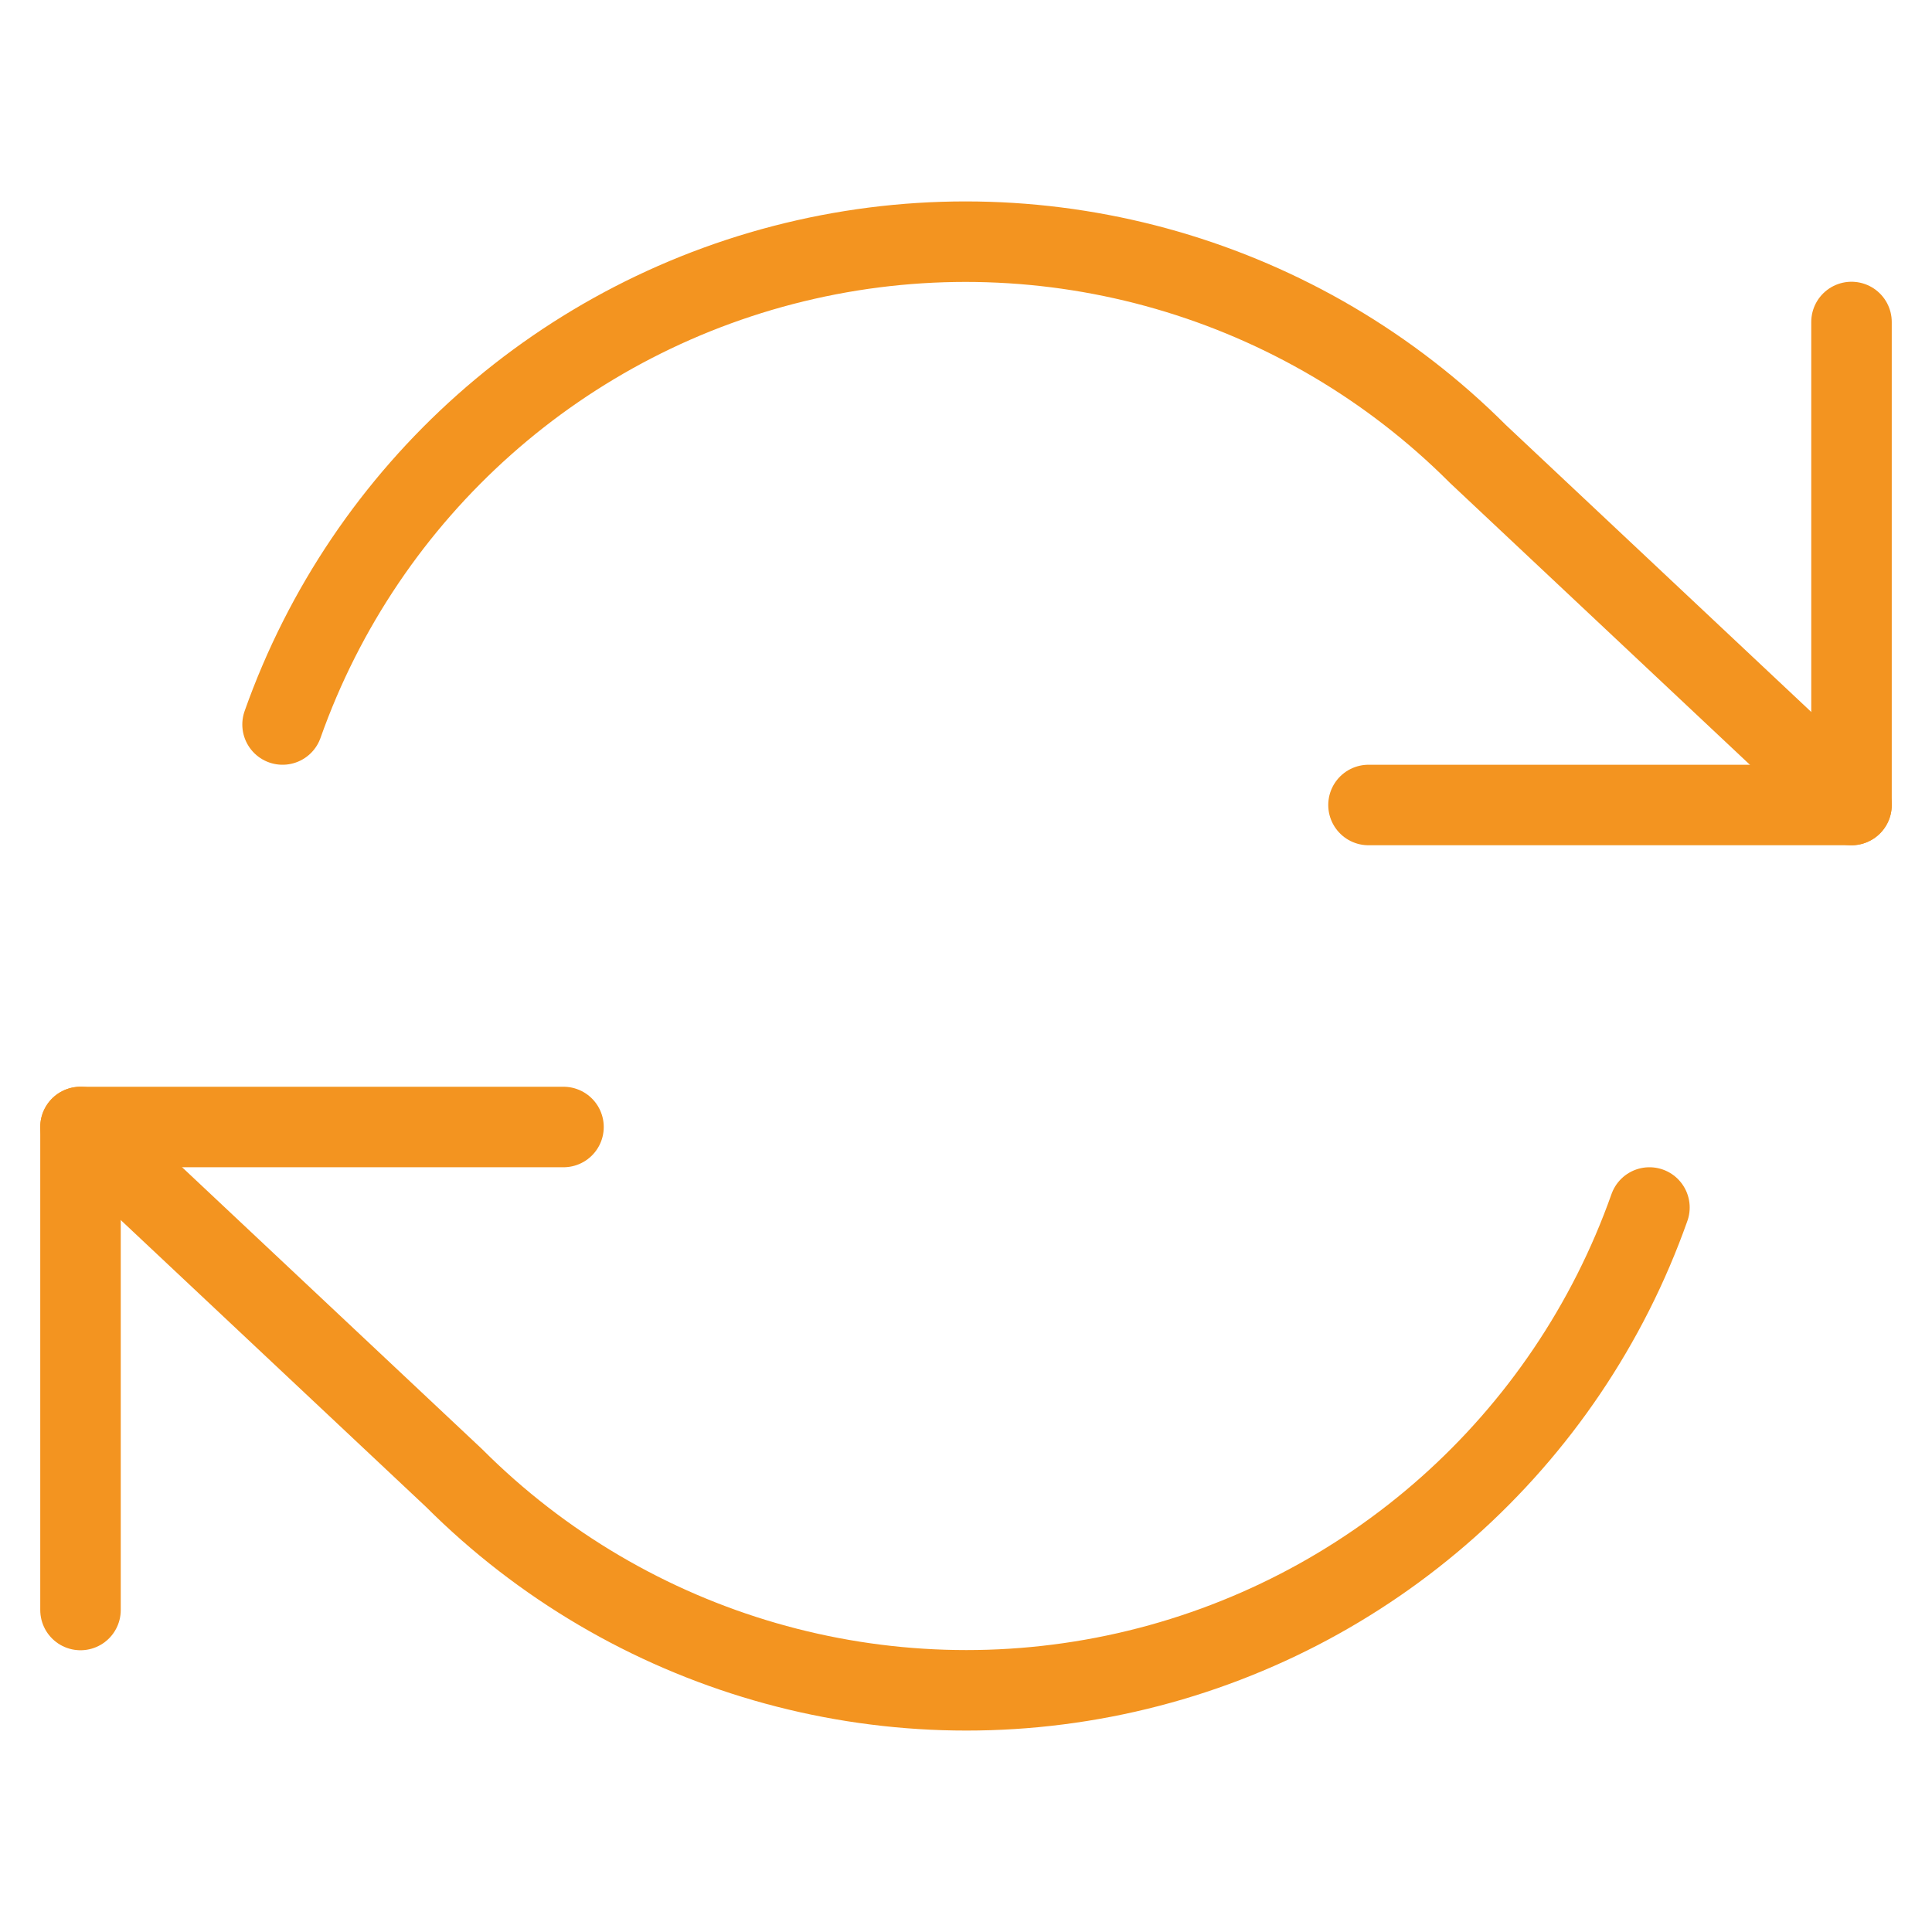
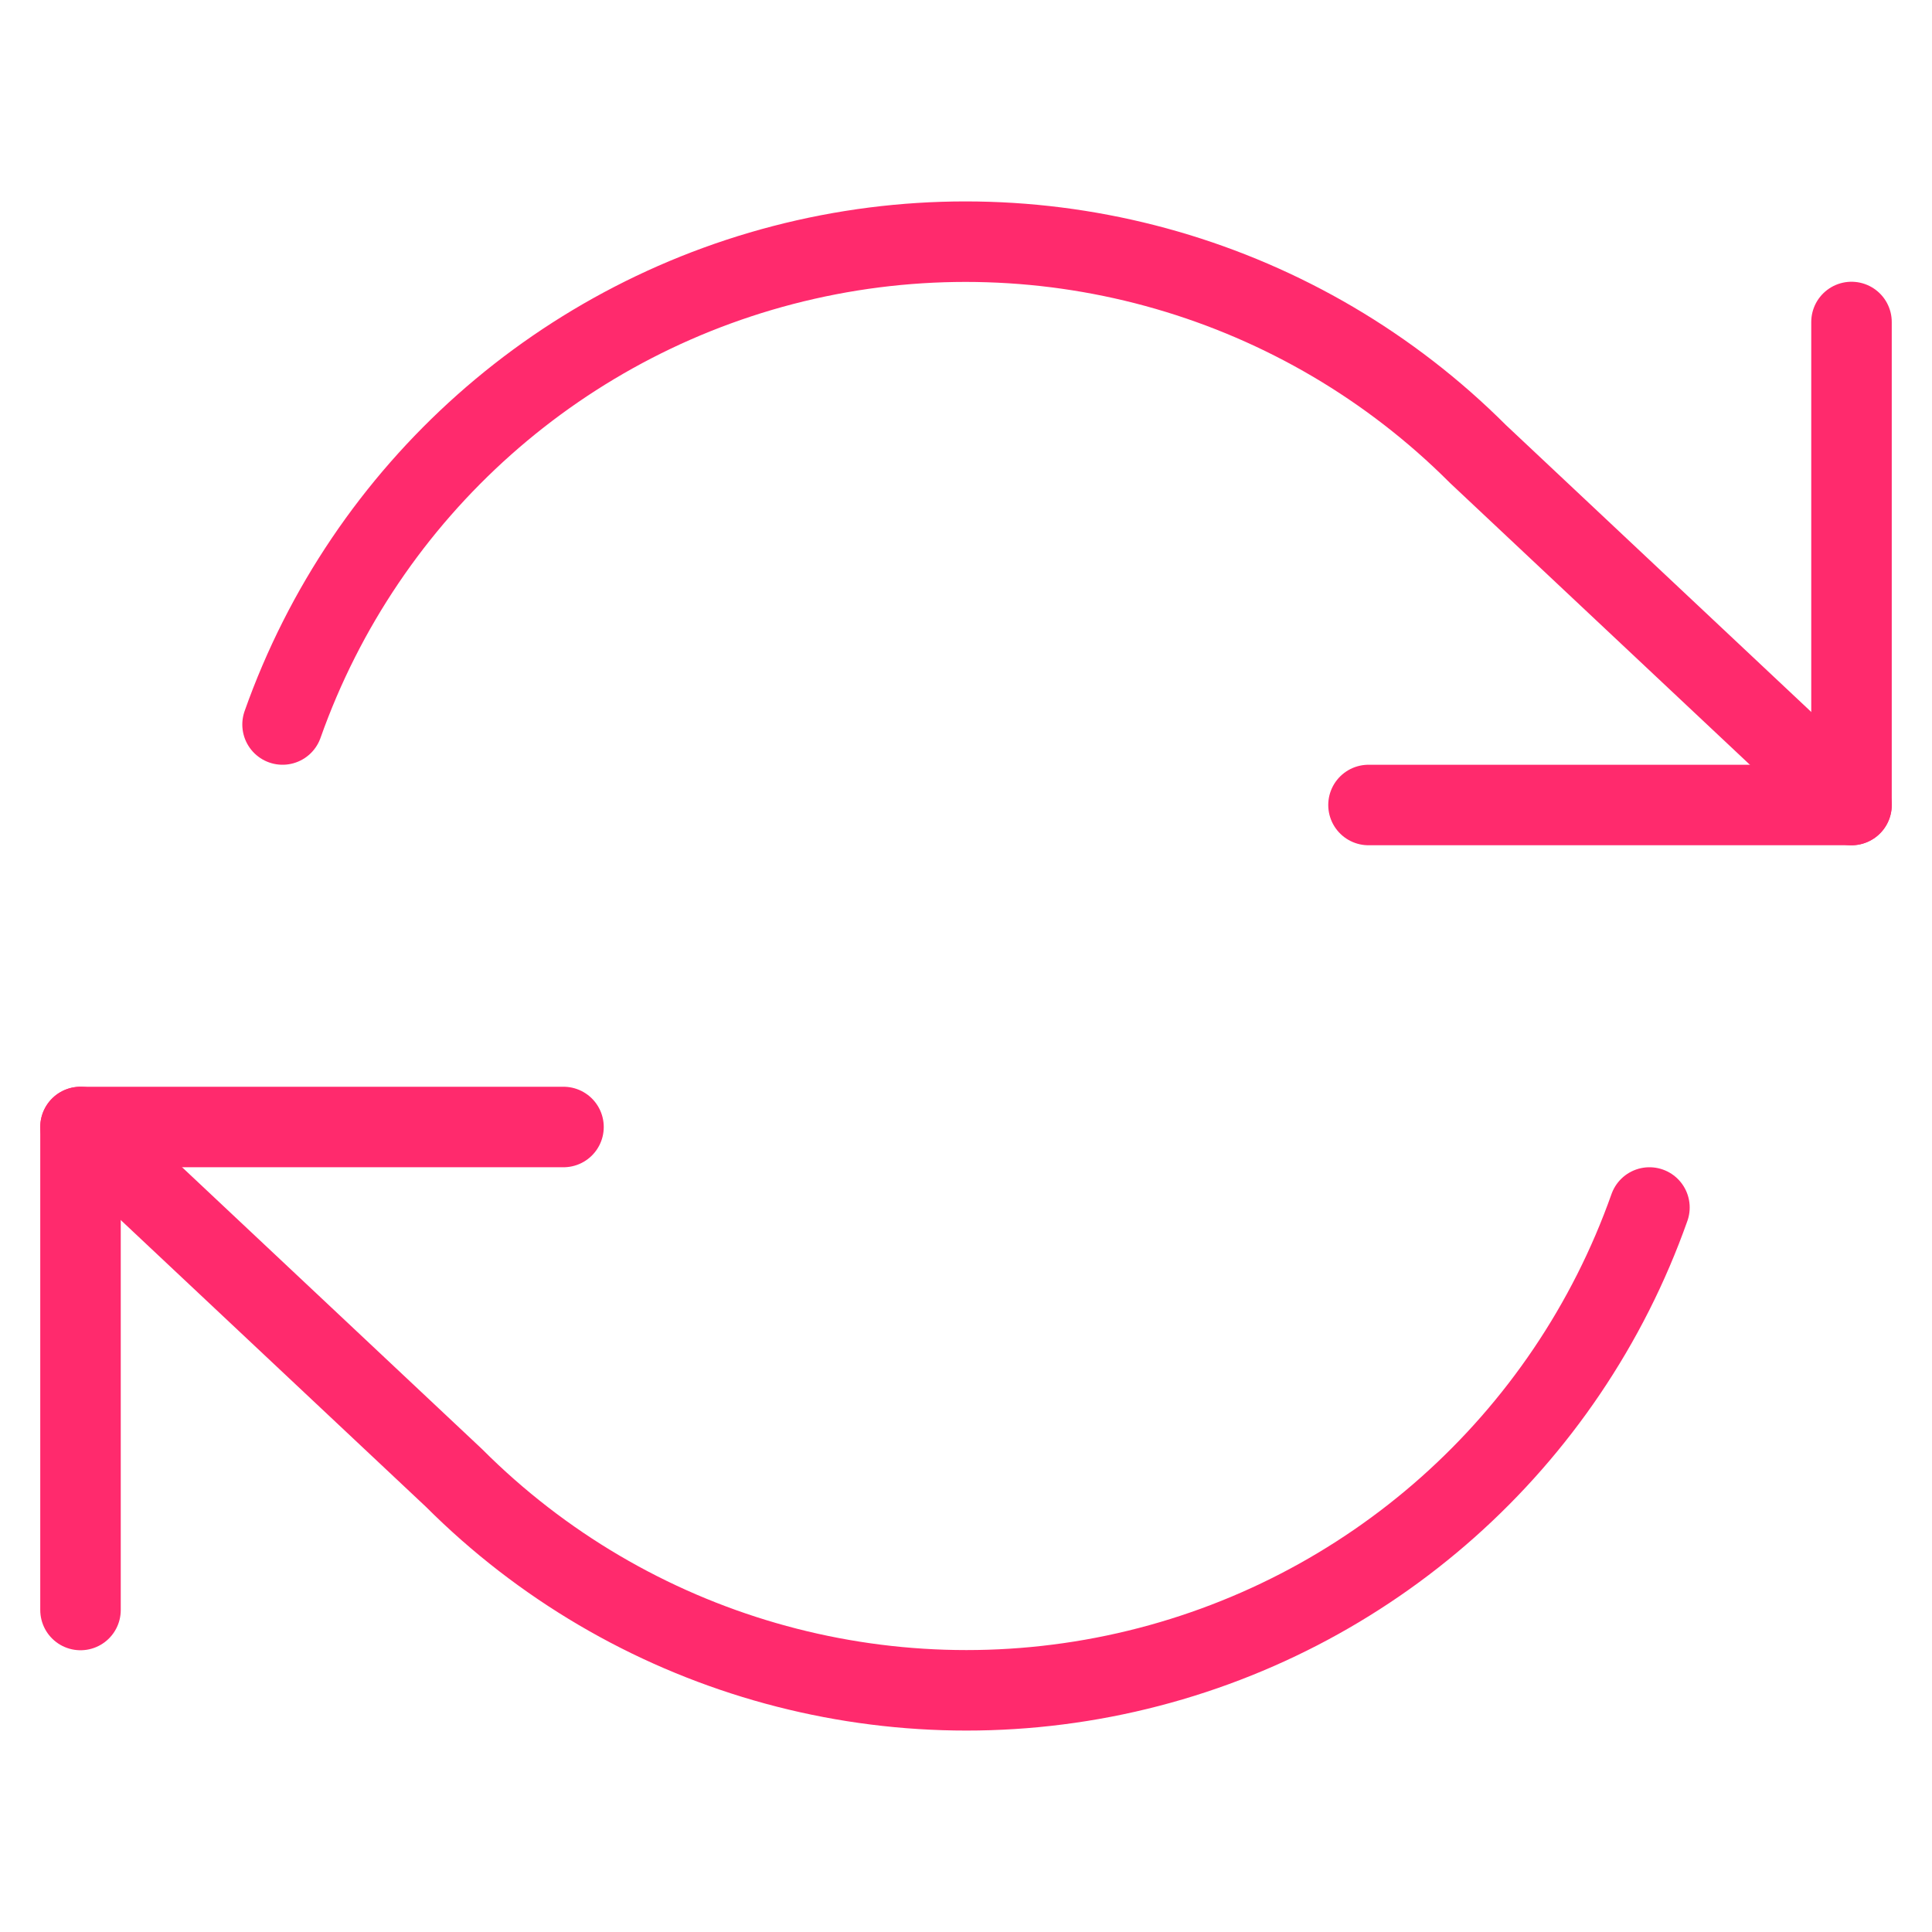
- <svg xmlns="http://www.w3.org/2000/svg" width="100" height="100" viewBox="0 0 24 24" fill="none" stroke="#f39420" stroke-width="1" stroke-linecap="round" stroke-linejoin="round" class="feather feather-refresh-cw">
+ <svg xmlns="http://www.w3.org/2000/svg" width="100" height="100" viewBox="0 0 24 24" fill="none" stroke="#ff2a6d" stroke-width="1" stroke-linecap="round" stroke-linejoin="round" class="feather feather-refresh-cw">
  <polyline points="23 4 23 10 17 10" />
  <polyline points="1 20 1 14 7 14" />
  <path d="M3.51 9a9 9 0 0 1 14.85-3.36L23 10M1 14l4.64 4.36A9 9 0 0 0 20.49 15" />
</svg>
